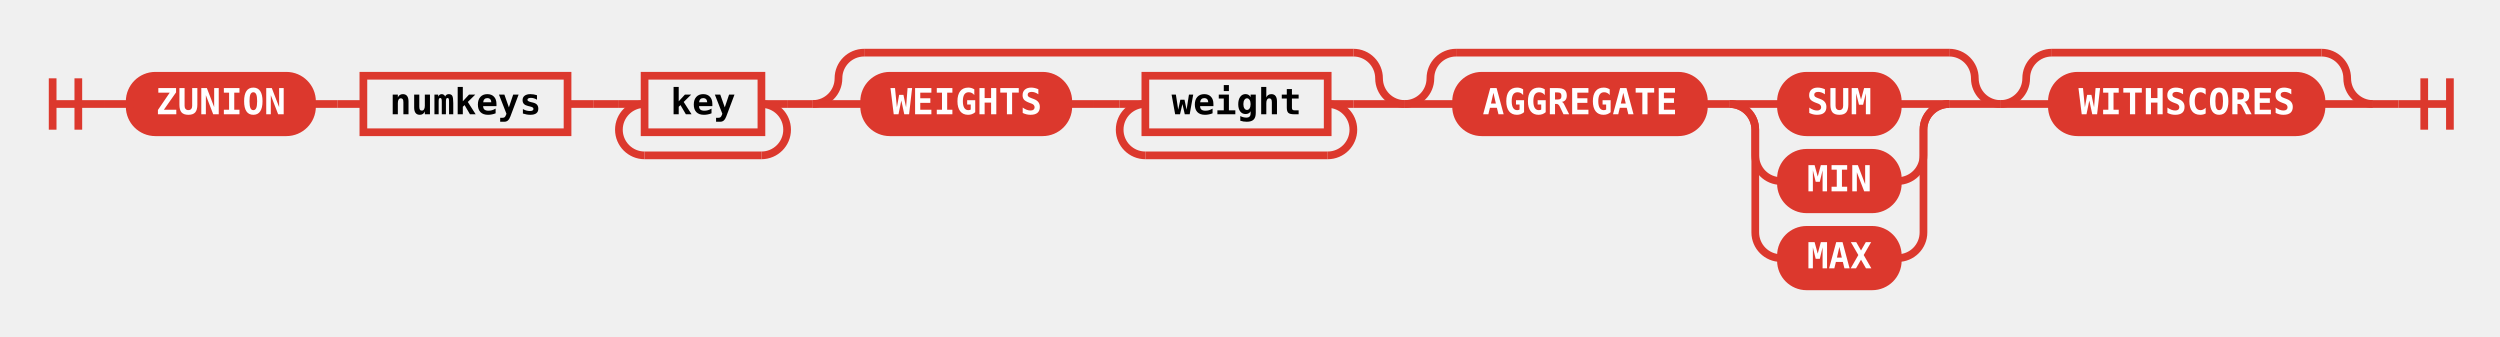
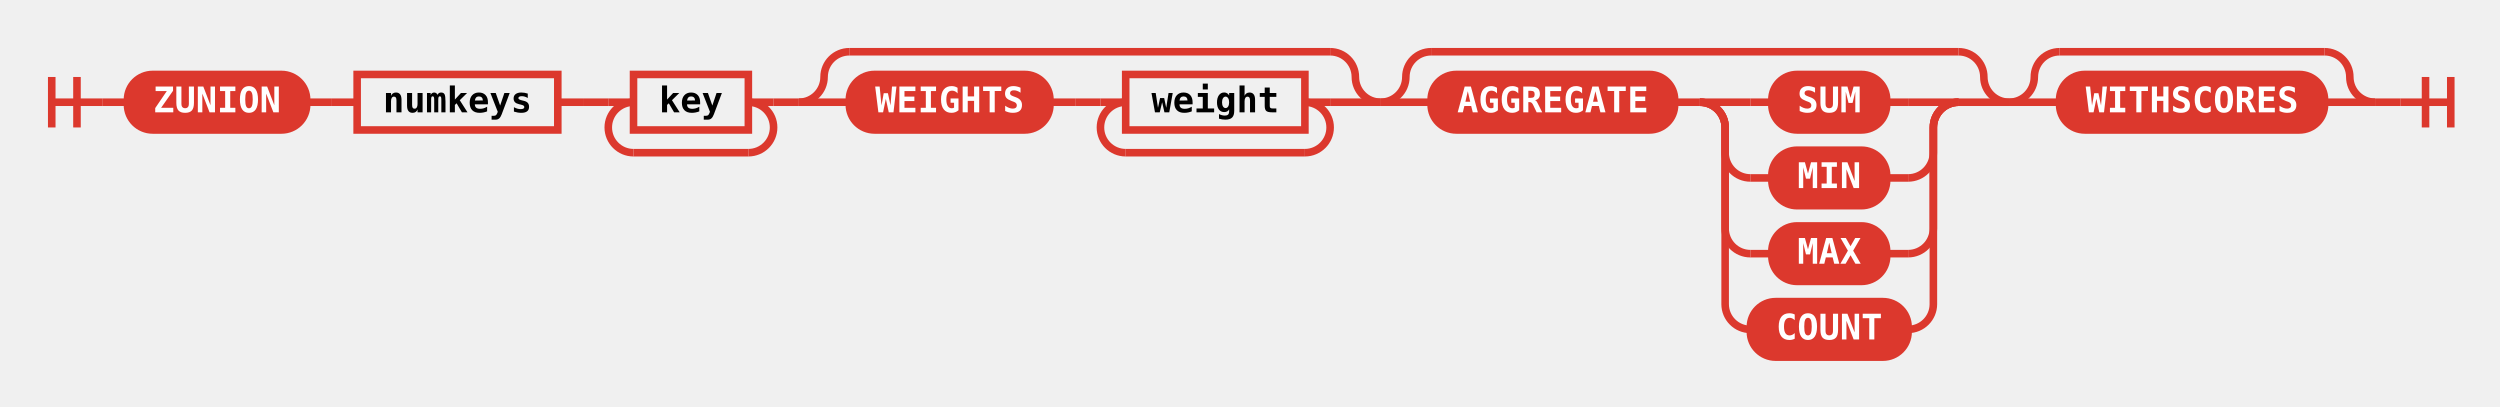
- <svg xmlns="http://www.w3.org/2000/svg" class="railroad-diagram" height="131" viewBox="0 0 973.5 131" width="973.5">
+ <svg xmlns="http://www.w3.org/2000/svg" class="railroad-diagram" height="161" viewBox="0 0 990.5 161" width="990.5">
  <defs>
    <style type="text/css">
svg.railroad-diagram { background-color: transparent; }
.terminal rect { fill: #DC382D !important; stroke: #DC382D !important; }
.terminal text { fill: white !important; font-weight: bold; }
.nonterminal rect { fill: none !important; stroke: #DC382D !important; stroke-width: 2; }
.nonterminal text { fill: #DC382D !important; font-weight: bold; }
path { stroke: #DC382D !important; stroke-width: 2; fill: none; }
circle { fill: #DC382D !important; stroke: #DC382D !important; }
</style>
  </defs>
  <g transform="translate(.5 .5)">
    <style>/*  */
	svg.railroad-diagram {
		background-color: transparent;
	}
	svg.railroad-diagram path {
		stroke-width:3;
		stroke: #DC382D;
		fill:rgba(0,0,0,0);
	}
	svg.railroad-diagram text {
		font:bold 14px monospace;
		text-anchor:middle;
	}
	svg.railroad-diagram text.label{
		text-anchor:start;
	}
	svg.railroad-diagram text.comment{
		font:italic 12px monospace;
	}
	svg.railroad-diagram rect{
		stroke-width:3;
		stroke: #DC382D;
		fill: none;
	}
	svg.railroad-diagram rect.group-box {
		stroke: #DC382D;
		stroke-dasharray: 10 5;
		fill: none;
	}

/*  */
</style>
    <g>
      <path d="M20 30v20m10 -20v20m-10 -10h20" />
    </g>
    <path d="M40 40h10" />
    <g>
      <path d="M50 40h0.0" />
-       <path d="M923.5 40h0.0" />
+       <path d="M940.5 40h0.0" />
      <g class="terminal ">
        <path d="M50.0 40h0.0" />
        <path d="M121.0 40h0.0" />
        <rect height="22" rx="10" ry="10" width="71.0" x="50.0" y="29" />
        <text x="85.5" y="44">ZUNION</text>
      </g>
      <path d="M121.0 40h10" />
      <path d="M131.0 40h10" />
      <g class="non-terminal ">
        <path d="M141.0 40h0.0" />
        <path d="M220.5 40h0.0" />
        <rect height="22" width="79.5" x="141.0" y="29" />
        <text x="180.75" y="44">numkeys</text>
      </g>
      <path d="M220.5 40h10" />
      <path d="M230.5 40h10" />
      <g>
        <path d="M240.5 40h0.0" />
        <path d="M306.0 40h0.0" />
        <path d="M240.5 40h10" />
        <g class="non-terminal ">
          <path d="M250.5 40h0.0" />
          <path d="M296.0 40h0.0" />
          <rect height="22" width="45.5" x="250.5" y="29" />
          <text x="273.25" y="44">key</text>
        </g>
        <path d="M296.0 40h10" />
        <path d="M250.5 40a10 10 0 0 0 -10 10v0a10 10 0 0 0 10 10" />
        <g>
          <path d="M250.5 60h45.5" />
        </g>
        <path d="M296.0 60a10 10 0 0 0 10 -10v0a10 10 0 0 0 -10 -10" />
      </g>
      <path d="M306.0 40h10" />
      <g>
        <path d="M316.0 40h0.0" />
        <path d="M546.5 40h0.0" />
        <path d="M316.0 40a10 10 0 0 0 10 -10v0a10 10 0 0 1 10 -10" />
        <g>
          <path d="M336.0 20h190.5" />
        </g>
        <path d="M526.5 20a10 10 0 0 1 10 10v0a10 10 0 0 0 10 10" />
        <path d="M316.0 40h20" />
        <g>
          <path d="M336.0 40h0.0" />
          <path d="M526.5 40h0.0" />
          <g class="terminal ">
            <path d="M336.0 40h0.0" />
            <path d="M415.5 40h0.0" />
            <rect height="22" rx="10" ry="10" width="79.5" x="336.0" y="29" />
            <text x="375.75" y="44">WEIGHTS</text>
          </g>
          <path d="M415.5 40h10" />
          <path d="M425.5 40h10" />
          <g>
            <path d="M435.5 40h0.0" />
            <path d="M526.5 40h0.0" />
            <path d="M435.5 40h10" />
            <g class="non-terminal ">
              <path d="M445.5 40h0.0" />
              <path d="M516.5 40h0.0" />
              <rect height="22" width="71.0" x="445.5" y="29" />
              <text x="481.0" y="44">weight</text>
            </g>
            <path d="M516.5 40h10" />
            <path d="M445.5 40a10 10 0 0 0 -10 10v0a10 10 0 0 0 10 10" />
            <g>
              <path d="M445.5 60h71.0" />
            </g>
            <path d="M516.5 60a10 10 0 0 0 10 -10v0a10 10 0 0 0 -10 -10" />
          </g>
        </g>
        <path d="M526.5 40h20" />
      </g>
      <g>
        <path d="M546.5 40h0.0" />
-         <path d="M778.5 40h0.0" />
+         <path d="M795.5 40h0.0" />
        <path d="M546.5 40a10 10 0 0 0 10 -10v0a10 10 0 0 1 10 -10" />
        <g>
-           <path d="M566.5 20h192.0" />
-         </g>
-         <path d="M758.5 20a10 10 0 0 1 10 10v0a10 10 0 0 0 10 10" />
+           <path d="M566.5 20h209.0" />
+         </g>
+         <path d="M775.5 20a10 10 0 0 1 10 10v0a10 10 0 0 0 10 10" />
        <path d="M546.5 40h20" />
        <g>
          <path d="M566.5 40h0.0" />
-           <path d="M758.5 40h0.0" />
+           <path d="M775.5 40h0.0" />
          <g class="terminal ">
            <path d="M566.5 40h0.0" />
            <path d="M663.0 40h0.0" />
            <rect height="22" rx="10" ry="10" width="96.5" x="566.5" y="29" />
            <text x="614.75" y="44">AGGREGATE</text>
          </g>
          <path d="M663.0 40h10" />
          <g>
            <path d="M673.0 40h0.0" />
-             <path d="M758.5 40h0.0" />
+             <path d="M775.5 40h0.0" />
            <path d="M673.0 40h20" />
            <g class="terminal ">
-               <path d="M693.0 40h0.0" />
-               <path d="M738.5 40h0.0" />
-               <rect height="22" rx="10" ry="10" width="45.5" x="693.0" y="29" />
-               <text x="715.75" y="44">SUM</text>
-             </g>
-             <path d="M738.5 40h20" />
+               <path d="M693.0 40h8.5" />
+               <path d="M747.0 40h8.5" />
+               <rect height="22" rx="10" ry="10" width="45.5" x="701.5" y="29" />
+               <text x="724.25" y="44">SUM</text>
+             </g>
+             <path d="M755.5 40h20" />
            <path d="M673.0 40a10 10 0 0 1 10 10v10a10 10 0 0 0 10 10" />
            <g class="terminal ">
-               <path d="M693.0 70h0.0" />
-               <path d="M738.5 70h0.0" />
-               <rect height="22" rx="10" ry="10" width="45.5" x="693.0" y="59" />
-               <text x="715.75" y="74">MIN</text>
-             </g>
-             <path d="M738.5 70a10 10 0 0 0 10 -10v-10a10 10 0 0 1 10 -10" />
+               <path d="M693.0 70h8.5" />
+               <path d="M747.0 70h8.5" />
+               <rect height="22" rx="10" ry="10" width="45.5" x="701.5" y="59" />
+               <text x="724.25" y="74">MIN</text>
+             </g>
+             <path d="M755.5 70a10 10 0 0 0 10 -10v-10a10 10 0 0 1 10 -10" />
            <path d="M673.0 40a10 10 0 0 1 10 10v40a10 10 0 0 0 10 10" />
            <g class="terminal ">
-               <path d="M693.0 100h0.0" />
-               <path d="M738.5 100h0.0" />
-               <rect height="22" rx="10" ry="10" width="45.5" x="693.0" y="89" />
-               <text x="715.75" y="104">MAX</text>
-             </g>
-             <path d="M738.5 100a10 10 0 0 0 10 -10v-40a10 10 0 0 1 10 -10" />
-           </g>
-         </g>
-         <path d="M758.5 40h20" />
-       </g>
-       <g>
-         <path d="M778.5 40h0.0" />
-         <path d="M923.5 40h0.0" />
-         <path d="M778.5 40a10 10 0 0 0 10 -10v0a10 10 0 0 1 10 -10" />
-         <g>
-           <path d="M798.5 20h105.0" />
-         </g>
-         <path d="M903.5 20a10 10 0 0 1 10 10v0a10 10 0 0 0 10 10" />
-         <path d="M778.5 40h20" />
+               <path d="M693.0 100h8.5" />
+               <path d="M747.0 100h8.5" />
+               <rect height="22" rx="10" ry="10" width="45.5" x="701.5" y="89" />
+               <text x="724.25" y="104">MAX</text>
+             </g>
+             <path d="M755.5 100a10 10 0 0 0 10 -10v-40a10 10 0 0 1 10 -10" />
+             <path d="M673.0 40a10 10 0 0 1 10 10v70a10 10 0 0 0 10 10" />
+             <g class="terminal ">
+               <path d="M693.0 130h0.0" />
+               <path d="M755.5 130h0.0" />
+               <rect height="22" rx="10" ry="10" width="62.5" x="693.0" y="119" />
+               <text x="724.25" y="134">COUNT</text>
+             </g>
+             <path d="M755.5 130a10 10 0 0 0 10 -10v-70a10 10 0 0 1 10 -10" />
+           </g>
+         </g>
+         <path d="M775.5 40h20" />
+       </g>
+       <g>
+         <path d="M795.5 40h0.0" />
+         <path d="M940.5 40h0.0" />
+         <path d="M795.5 40a10 10 0 0 0 10 -10v0a10 10 0 0 1 10 -10" />
+         <g>
+           <path d="M815.5 20h105.0" />
+         </g>
+         <path d="M920.5 20a10 10 0 0 1 10 10v0a10 10 0 0 0 10 10" />
+         <path d="M795.5 40h20" />
        <g class="terminal ">
-           <path d="M798.5 40h0.0" />
-           <path d="M903.5 40h0.0" />
-           <rect height="22" rx="10" ry="10" width="105.0" x="798.5" y="29" />
-           <text x="851.0" y="44">WITHSCORES</text>
-         </g>
-         <path d="M903.5 40h20" />
+           <path d="M815.5 40h0.0" />
+           <path d="M920.5 40h0.0" />
+           <rect height="22" rx="10" ry="10" width="105.0" x="815.5" y="29" />
+           <text x="868.0" y="44">WITHSCORES</text>
+         </g>
+         <path d="M920.5 40h20" />
      </g>
    </g>
-     <path d="M923.5 40h10" />
-     <path d="M 933.5 40 h 20 m -10 -10 v 20 m 10 -20 v 20" />
+     <path d="M940.5 40h10" />
+     <path d="M 950.5 40 h 20 m -10 -10 v 20 m 10 -20 v 20" />
  </g>
</svg>
